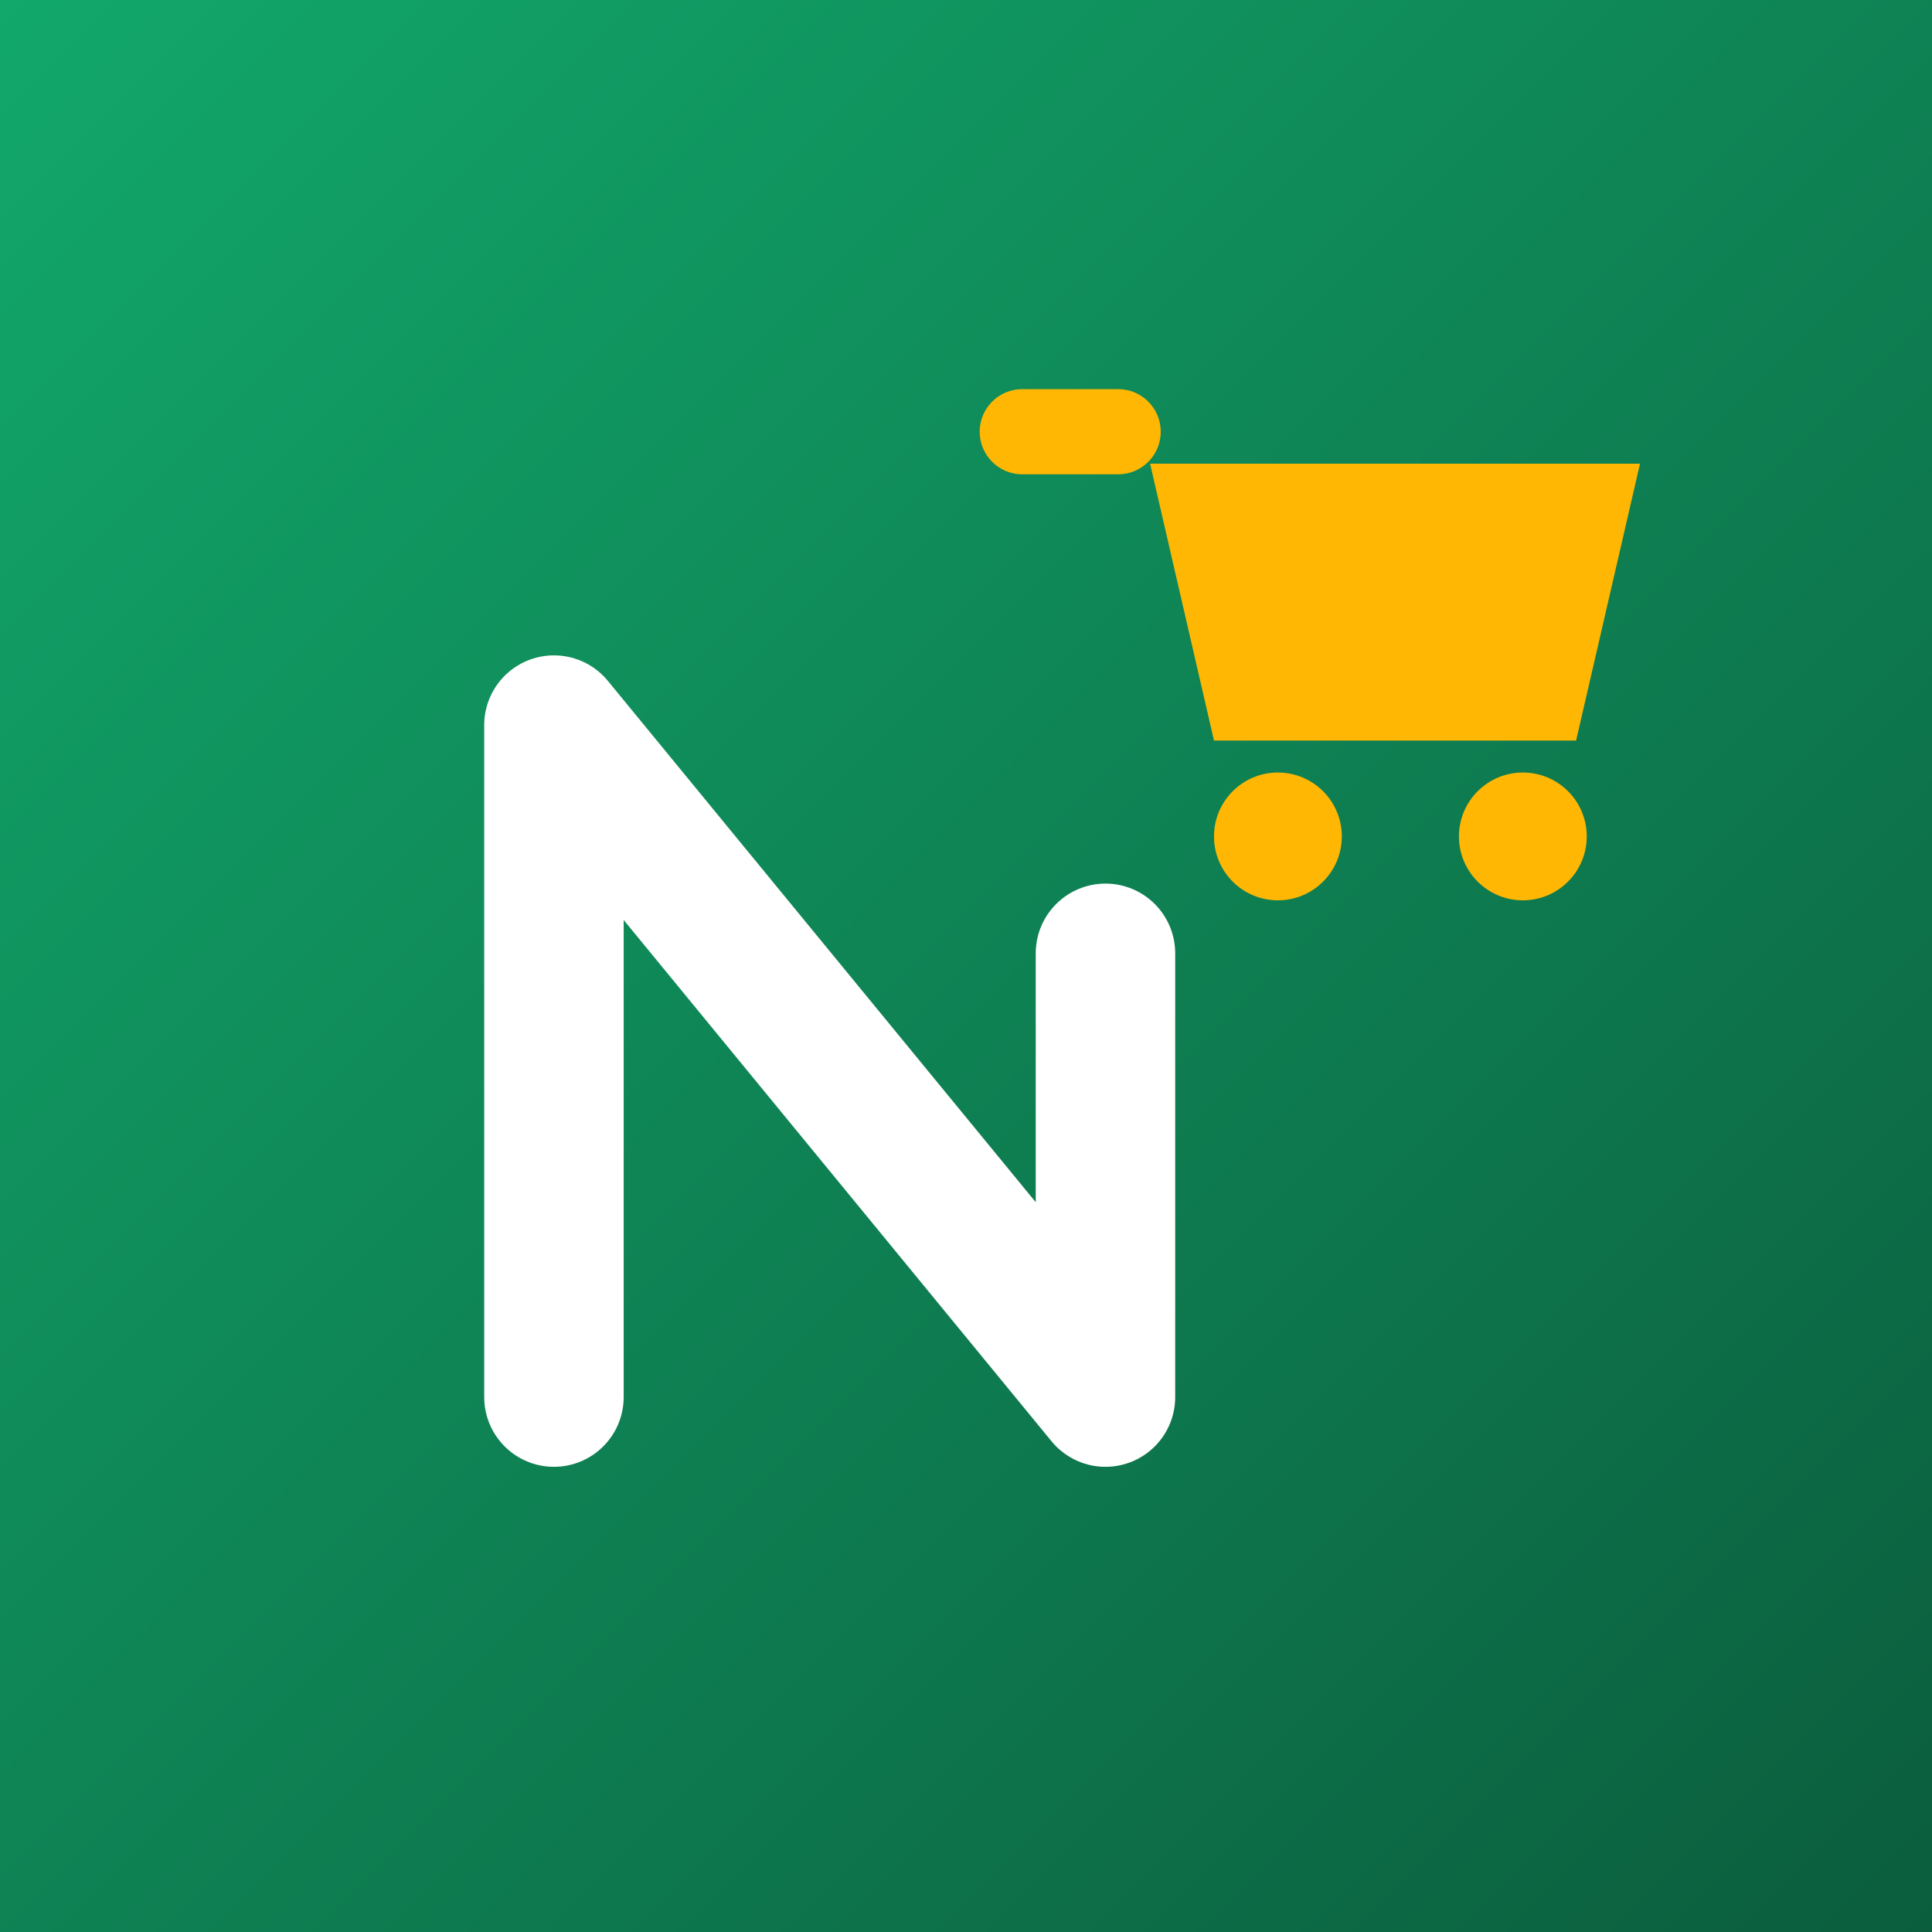
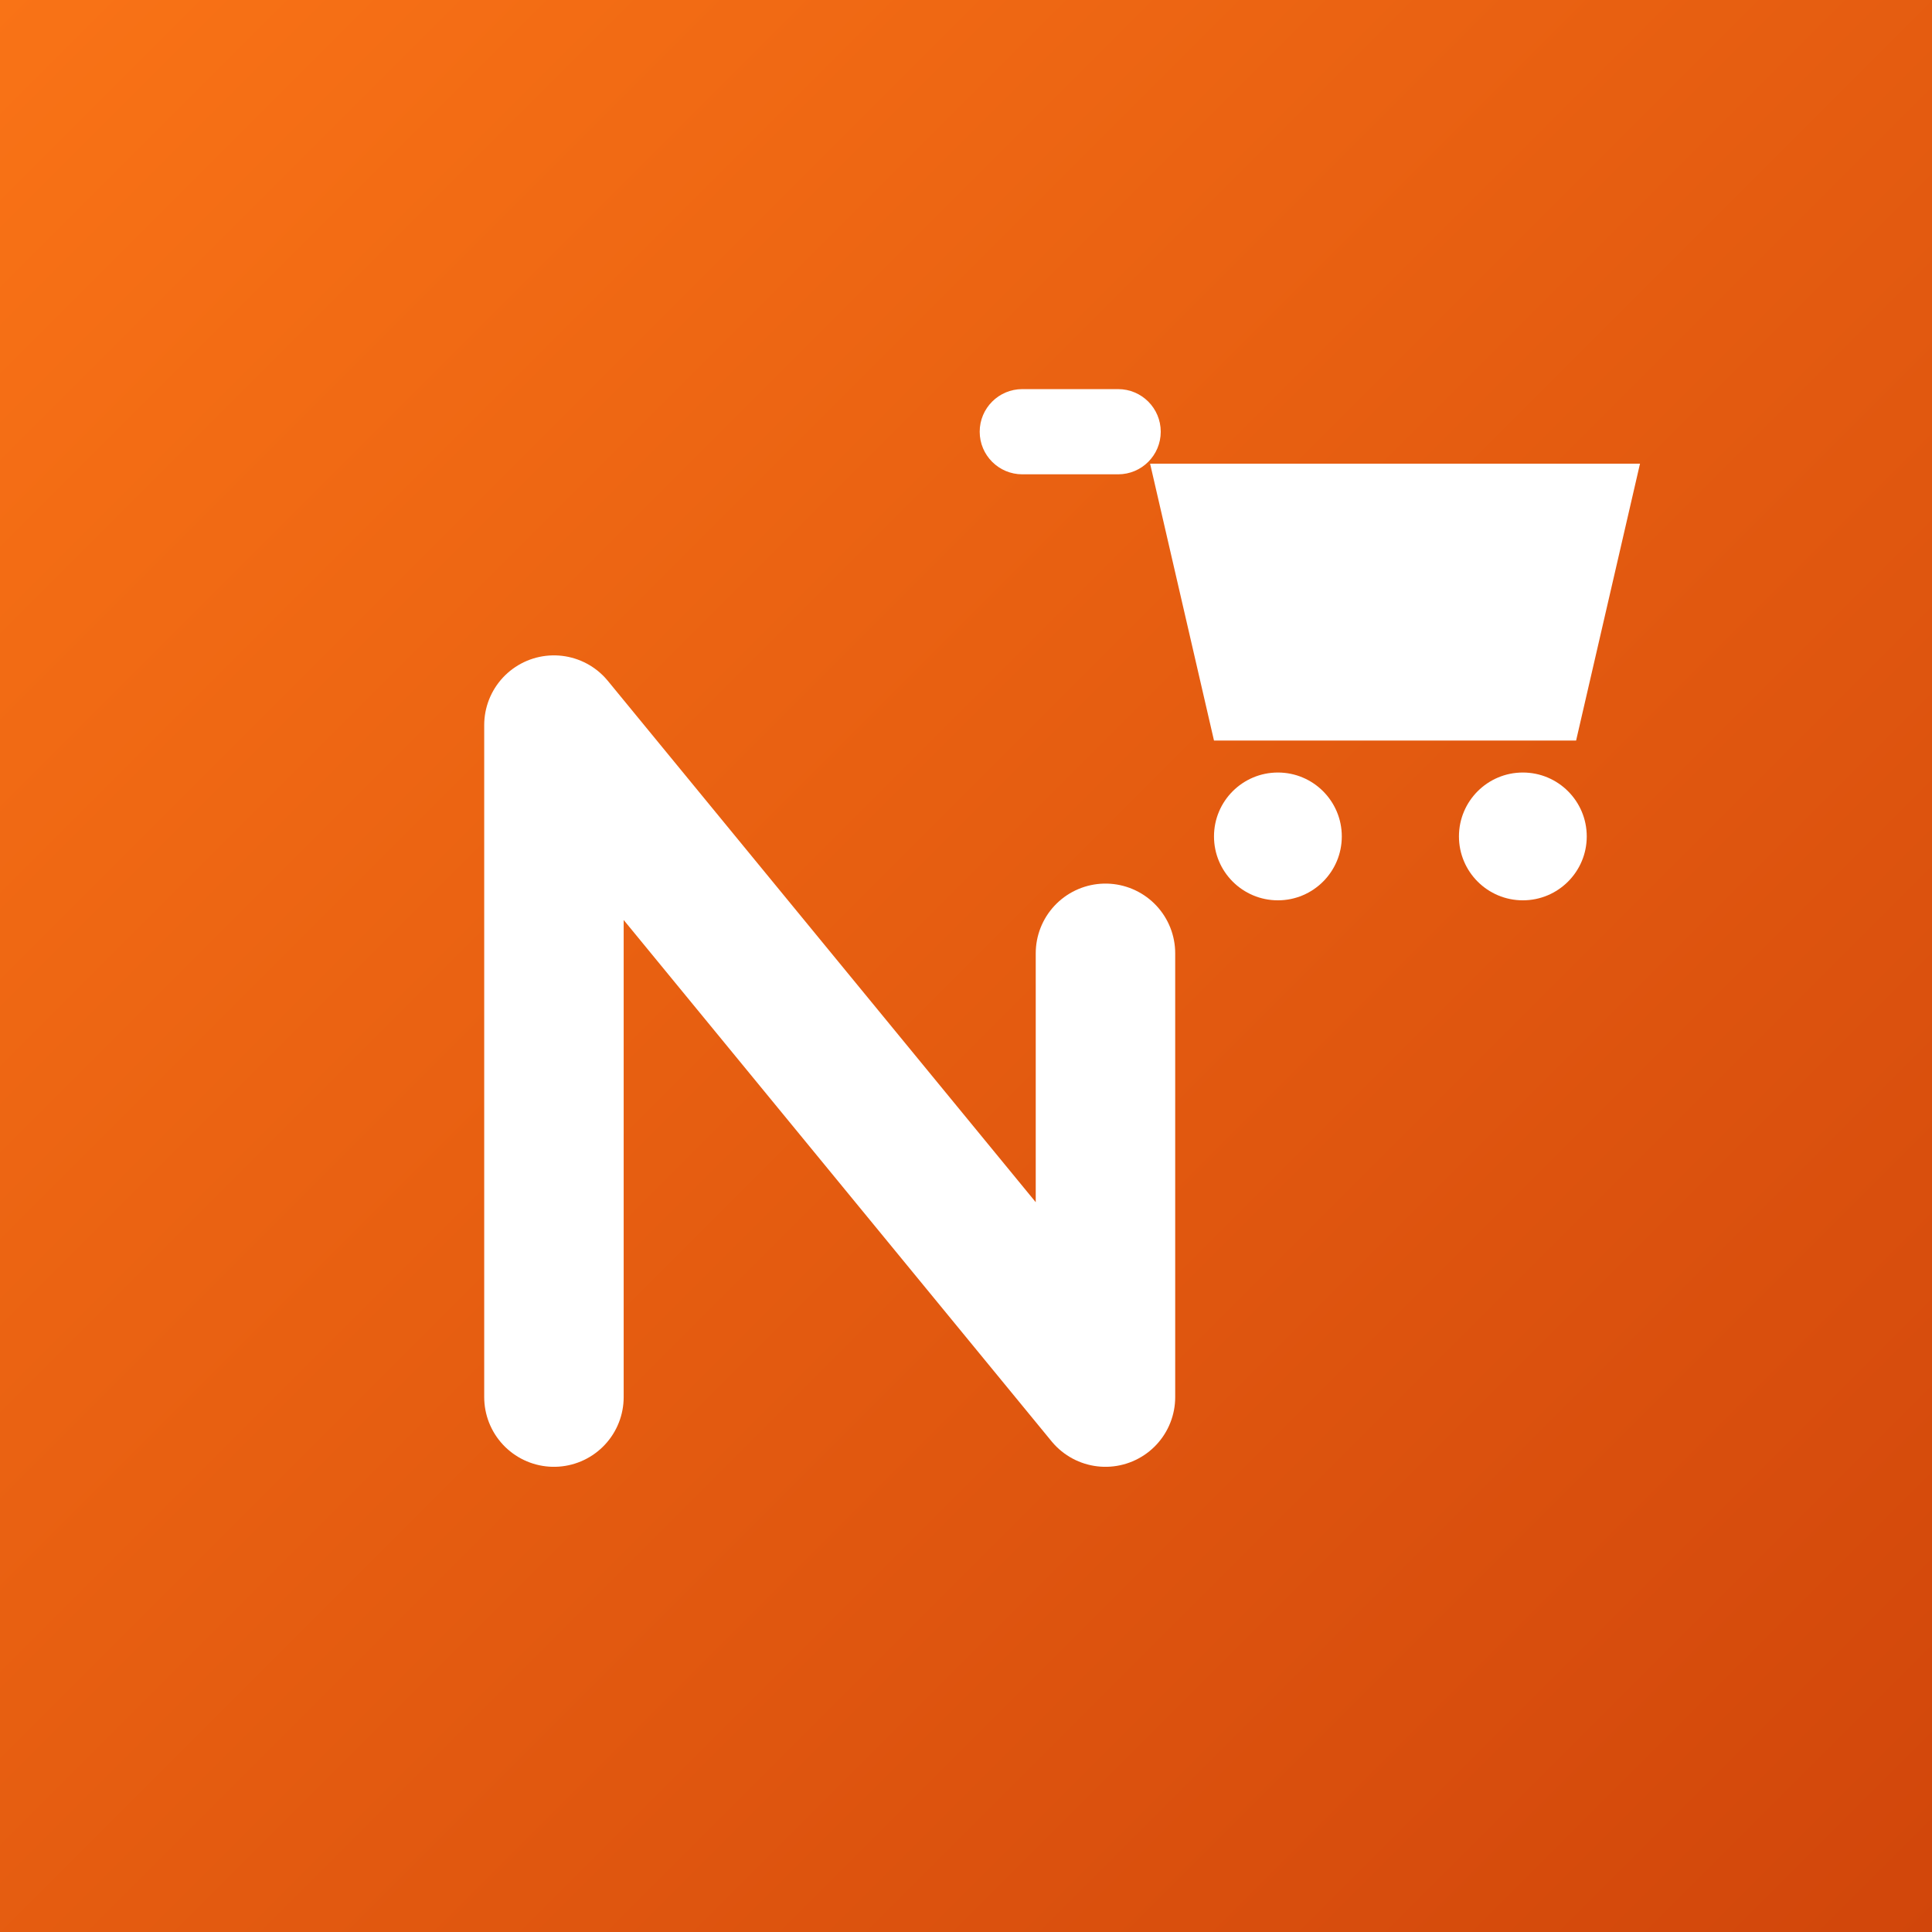
<svg xmlns="http://www.w3.org/2000/svg" viewBox="0 0 512 512" width="512" height="512">
  <defs>
    <linearGradient id="g" x1="0" y1="0" x2="1" y2="1">
-       <stop offset="0" stop-color="#12a86b" />
-       <stop offset="1" stop-color="#0b5d3d" />
+       <stop offset="0" stop-color="#f97316" />
+       <stop offset="1" stop-color="#d1460b" />
    </linearGradient>
  </defs>
  <rect width="512" height="512" fill="url(#g)" />
  <g transform="translate(256,256) scale(0.84) translate(-256,-256)">
    <path d="M126 392 L126 180 L300 392 L300 252" fill="none" stroke="#ffffff" stroke-width="44" stroke-linecap="round" stroke-linejoin="round" />
-     <g transform="translate(304,84.08) scale(1.68)" fill="#ffb703">
+     <g transform="translate(304,84.08) scale(1.68)" fill="#ffffff">
      <rect x="-26" y="-6" width="34" height="16" rx="8" />
      <path d="M6 8 H98 L86 60 H18 Z" />
      <circle cx="30" cy="78" r="12" />
      <circle cx="76" cy="78" r="12" />
    </g>
  </g>
</svg>
